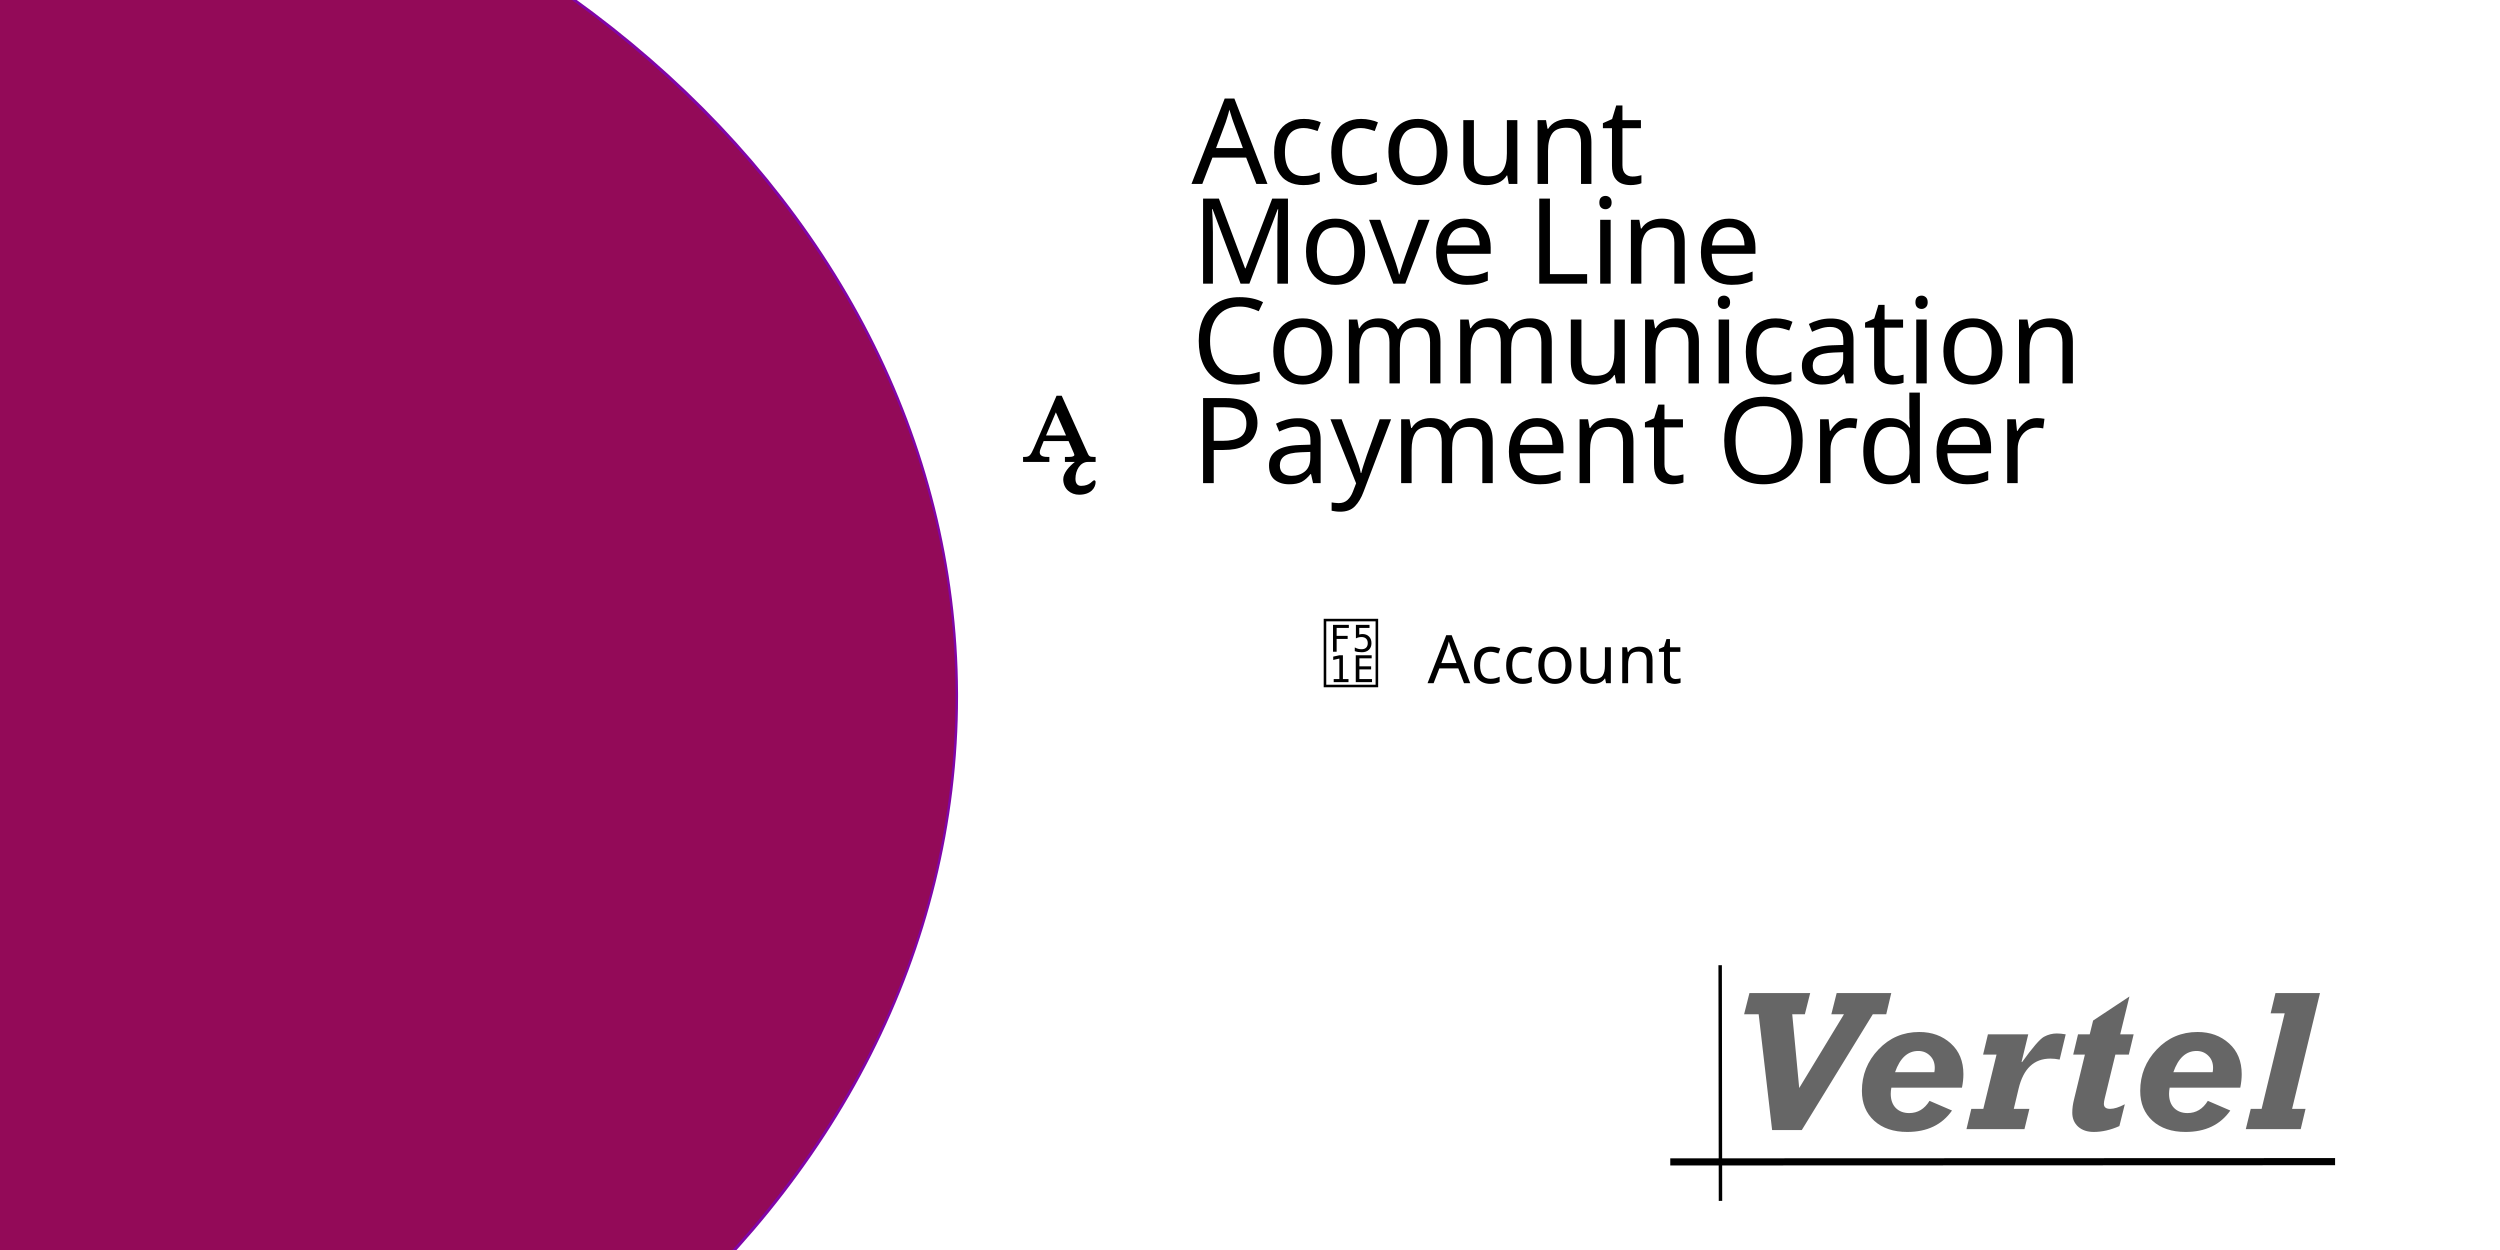
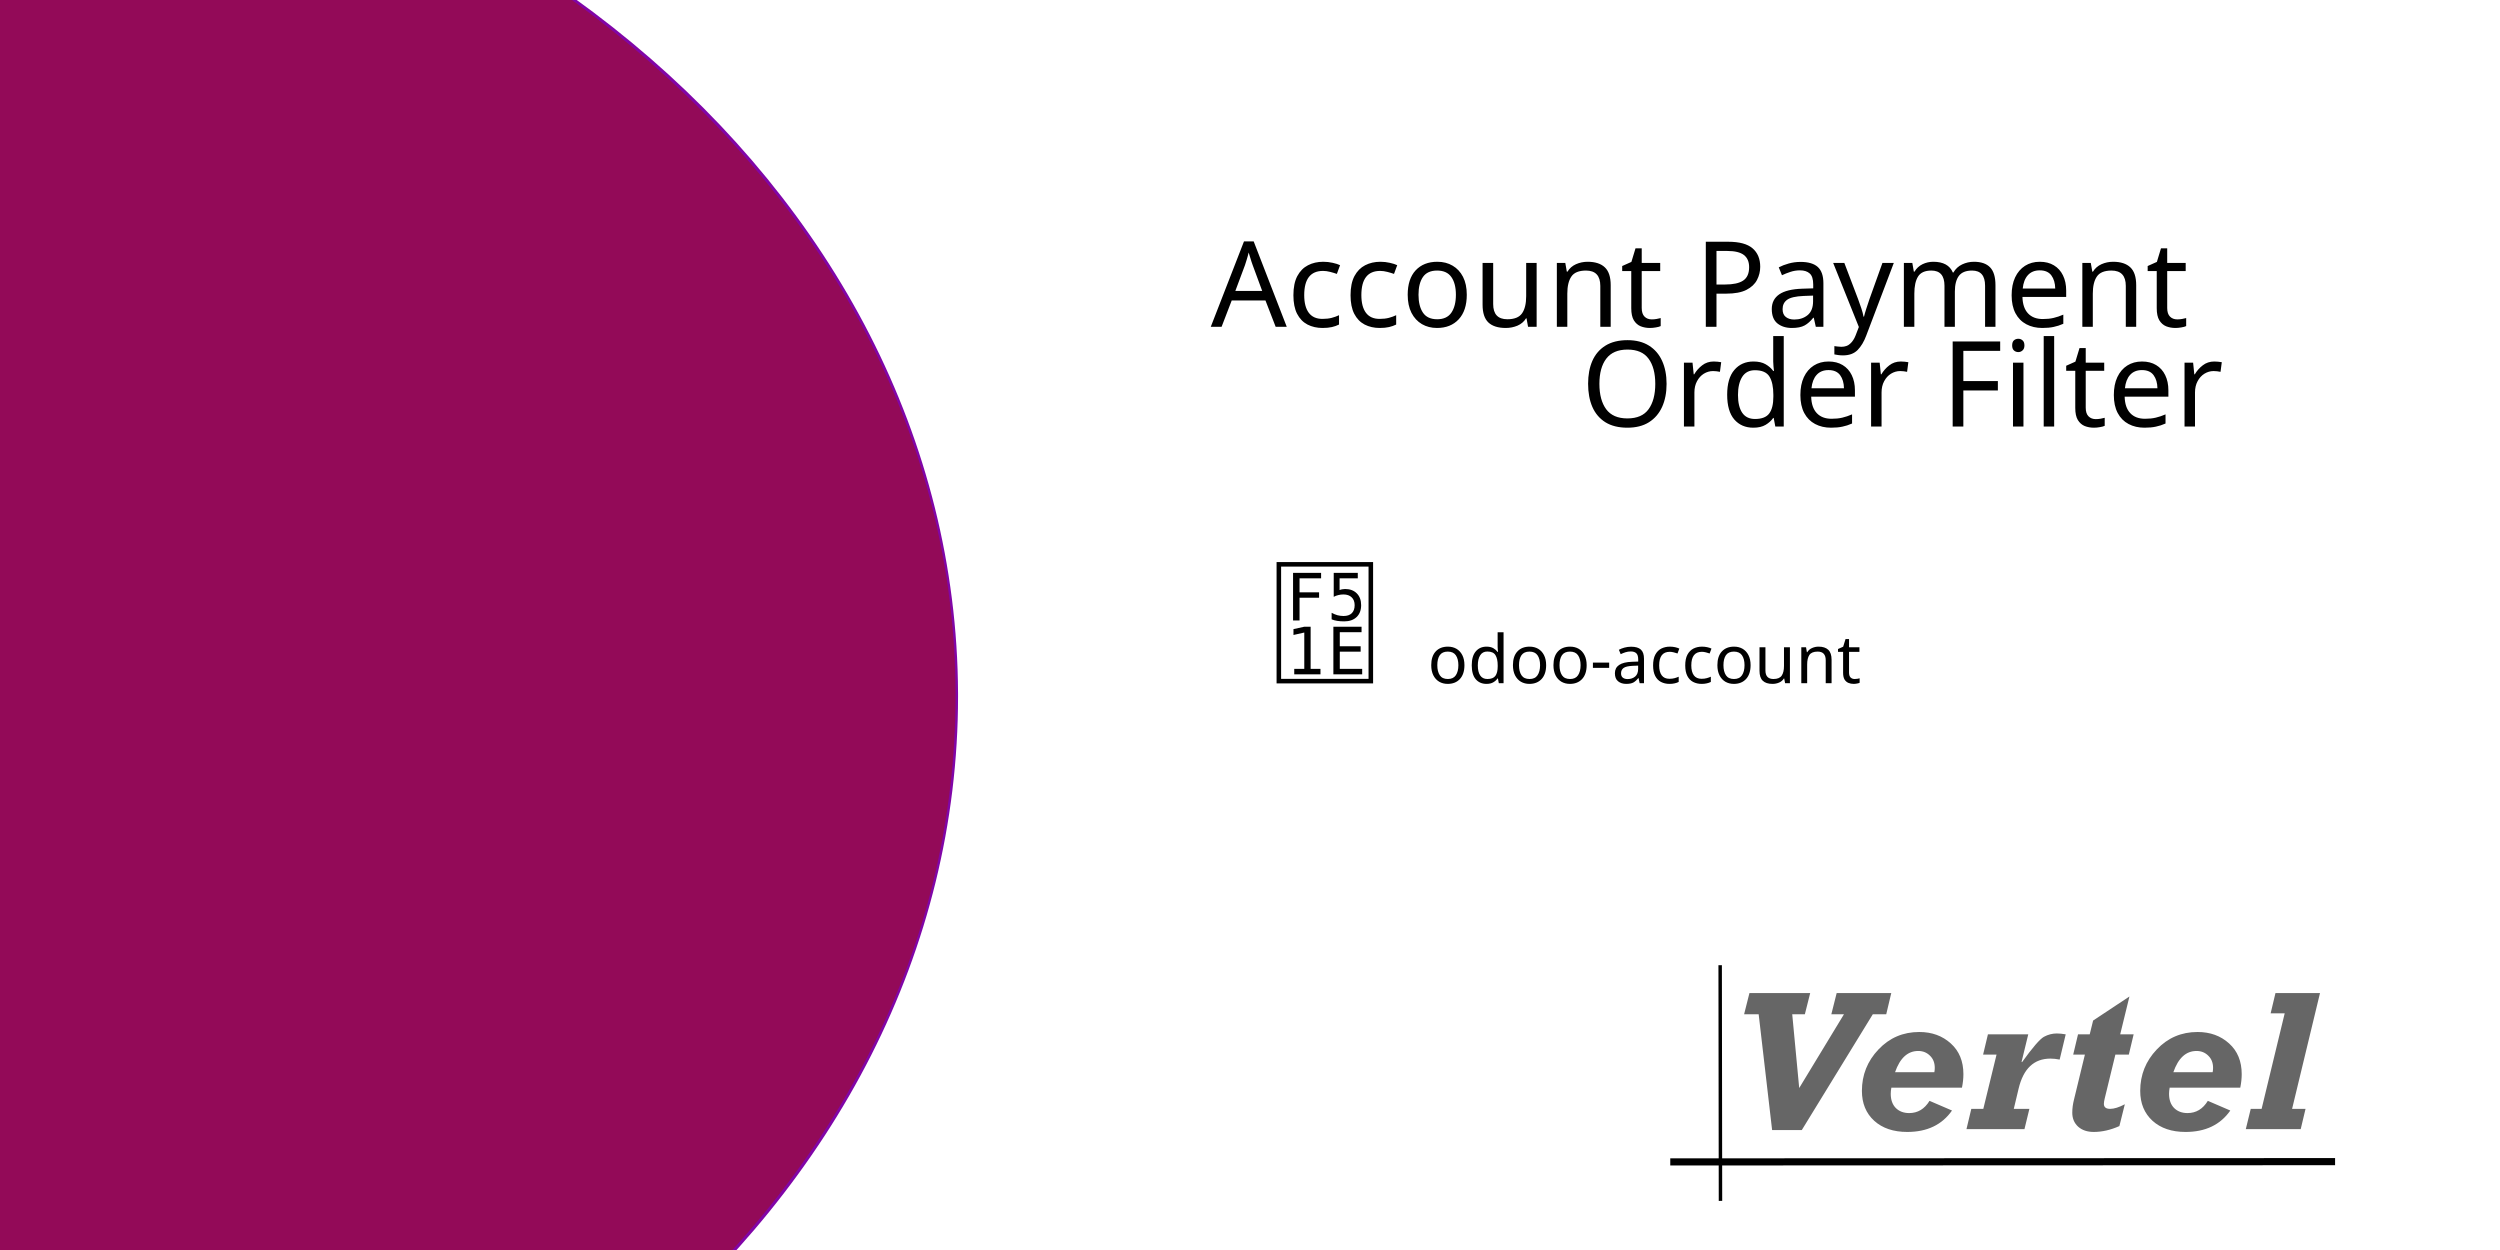
- <svg xmlns="http://www.w3.org/2000/svg" xmlns:ns1="http://www.openswatchbook.org/uri/2009/osb" width="560px" height="280px" viewBox="0 0 560 280" version="1.1" id="SVGRoot">
+ <svg xmlns="http://www.w3.org/2000/svg" width="560px" height="280px" viewBox="0 0 560 280" version="1.1" id="SVGRoot">
  <defs id="defs1502">
-     <linearGradient id="linearGradient4211" ns1:paint="solid">
+     <linearGradient id="linearGradient4211">
      <stop style="stop-color:#930a57;stop-opacity:0.65;" offset="0" id="stop4209" />
    </linearGradient>
    <linearGradient id="linearGradient-1" y2="145.475" x2="79.832" y1="-2.918" x1="66.881" gradientTransform="scale(1.759747,0.5682636)" gradientUnits="userSpaceOnUse">
      <stop id="stop833" offset="0%" stop-color="#222357" />
      <stop id="stop835" offset="100%" stop-color="#254AA5" />
    </linearGradient>
  </defs>
  <g id="layer1">
    <g id="g1954" transform="matrix(0.8140175,0,0,1.211041,87.96433,13.73955)" style="stroke-width:1.007">
      <rect y="-17.523" x="-133" height="241.115" width="717.429" id="rect1936" style="opacity:1;vector-effect:none;fill:#ffffff;fill-opacity:1;fill-rule:evenodd;stroke-width:1.007;stroke-linecap:butt;stroke-linejoin:miter;stroke-miterlimit:4;stroke-dasharray:none;stroke-dashoffset:0;stroke-opacity:1" />
    </g>
    <path style="opacity:1;fill:#8105a7;fill-opacity:1;fill-rule:nonzero;stroke:none;stroke-width:1.543;stroke-linejoin:miter;stroke-miterlimit:4;stroke-dasharray:none;stroke-dashoffset:2.498;stroke-opacity:1;paint-order:fill markers stroke" id="path1226" d="M 214.603,156 A 247.603,206.465 0 0 1 -32.791,362.465 247.603,206.465 0 0 1 -280.603,156.348 247.603,206.465 0 0 1 -33.626,-50.464 247.603,206.465 0 0 1 214.602,155.304" />
    <path style="opacity:1;fill:#930a58;fill-opacity:1;stroke:#4b1f50;stroke-opacity:1;stroke-width:0;stroke-miterlimit:4;stroke-dasharray:none" d="m -51.3,361.519 c -98.937,-6.343 -183.741,-61.307 -215.89,-139.926 -5.442,-13.309 -8.941,-26.314 -11.188,-41.589 -2.27,-15.43 -1.508,-43.958 1.557,-58.304 12.904,-60.404 55.915,-112.333 118.4,-142.947 25.918,-12.698 53.105,-21.153 82.215,-25.568 19.953,-3.026 52.933,-3.726 73.407,-1.558 61.621,6.525 115.552,30.504 156.207,69.451 C 202.876,68.471 223.453,130.962 210.051,193.108 198.085,248.6 157.667,298.661 99.805,329.66 56.02,353.118 0.439,364.836 -51.3,361.519 Z" id="path2210" />
    <g id="g1224" transform="matrix(0.5980845,0,0,0.5980845,373.3415,215.8158)">
      <path d="m 216.891,62.041 1.845,-7.582 h 4.074 l 8.648,-35.786 h -5.265 l 1.806,-7.582 h 16.68 l -10.454,43.368 h 5.035 l -1.806,7.582 h -20.562 m -14.22,-10.586 8.417,3.626 c -3.741,5.348 -9.327,8.022 -16.757,8.022 -5.176,-2.4e-5 -9.301,-1.392 -12.376,-4.176 -3.075,-2.808 -4.612,-6.544 -4.612,-11.208 0,-5.983 2.063,-11.147 6.188,-15.494 4.125,-4.371 9.224,-6.557 15.297,-6.557 4.715,2.4e-5 8.648,1.429 11.799,4.286 3.152,2.833 4.727,6.666 4.727,11.501 -6e-5,1.612 -0.179,3.297 -0.538,5.055 h -26.442 c -0.154,0.806 -0.231,1.575 -0.231,2.308 -3e-5,2.247 0.628,4.017 1.883,5.311 1.281,1.27 2.959,1.905 5.035,1.905 3.203,0 5.739,-1.526 7.61,-4.579 M 189.756,40.723 h 14.72 c 0.102,-0.537 0.154,-1.074 0.154,-1.612 -2e-5,-1.905 -0.602,-3.431 -1.806,-4.579 -1.179,-1.172 -2.639,-1.758 -4.381,-1.758 -3.946,2.4e-5 -6.841,2.649 -8.686,7.948 m -18.179,12.014 -2.037,8.168 c -3.28,1.465 -6.483,2.198 -9.608,2.198 -2.409,-2.4e-5 -4.356,-0.659 -5.842,-1.978 -1.461,-1.343 -2.191,-3.089 -2.191,-5.238 0,-1.587 0.218,-3.236 0.653,-4.945 l 4.074,-16.813 h -4.381 l 1.806,-7.582 h 4.381 l 1.268,-5.165 13.606,-9.011 -3.459,14.175 h 5.035 l -1.806,7.582 h -5.035 l -3.997,16.446 c -0.205,0.83 -0.307,1.502 -0.307,2.015 -3e-5,1.245 0.781,1.868 2.344,1.868 1.486,0 3.318,-0.574 5.496,-1.722 m -59.303,9.304 1.806,-7.582 h 4.497 l 4.958,-20.329 h -5.035 l 1.806,-7.582 h 15.104 l -2.498,10.293 0.154,0.147 c 3.971,-5.519 6.713,-8.693 8.225,-9.523 1.537,-0.83 3.139,-1.245 4.804,-1.245 0.974,4.8e-5 2.088,0.11 3.344,0.33 l -2.268,9.45 c -1.23,-0.244 -2.383,-0.366 -3.459,-0.366 -6.149,2.4e-5 -10.121,3.748 -11.914,11.245 l -1.806,7.582 h 5.842 l -1.845,7.582 h -21.715 m -13.836,-10.586 8.417,3.626 c -3.741,5.348 -9.327,8.022 -16.757,8.022 -5.176,-2.4e-5 -9.301,-1.392 -12.376,-4.176 -3.075,-2.808 -4.612,-6.544 -4.612,-11.208 -8e-6,-5.983 2.063,-11.147 6.188,-15.494 4.125,-4.371 9.224,-6.557 15.297,-6.557 4.715,2.4e-5 8.648,1.429 11.799,4.286 3.152,2.833 4.727,6.666 4.727,11.501 -5e-5,1.612 -0.179,3.297 -0.538,5.055 H 84.14 c -0.154,0.806 -0.231,1.575 -0.231,2.308 -1.2e-5,2.247 0.628,4.017 1.883,5.311 1.281,1.27 2.959,1.905 5.035,1.905 3.203,0 5.739,-1.526 7.61,-4.579 M 85.524,40.723 h 14.72 c 0.102,-0.537 0.154,-1.074 0.154,-1.612 -4e-5,-1.905 -0.602,-3.431 -1.806,-4.579 -1.179,-1.172 -2.639,-1.758 -4.381,-1.758 -3.946,2.4e-5 -6.841,2.649 -8.686,7.948 M 39.48,62.407 34.445,19.039 h -5.458 l 1.999,-7.948 h 22.753 l -1.999,7.948 H 47.013 l 2.614,27.618 16.757,-27.618 h -4.727 l 1.999,-7.948 H 84.102 l -1.883,7.948 H 77.184 L 50.588,62.407 H 39.48" style="font-style:italic;font-variant:normal;font-weight:bold;font-stretch:normal;font-size:32px;font-family:Rockwell;writing-mode:lr-tb;text-anchor:start;fill:#666666;fill-opacity:1;stroke:none;stroke-width:3pt;stroke-linecap:butt;stroke-linejoin:miter;stroke-opacity:1" id="text1583" />
      <path d="m 20.023,0.646 0.118,88.281" style="fill:#000000;fill-opacity:0.738;fill-rule:evenodd;stroke:#000000;stroke-width:1.293;stroke-linecap:butt;stroke-linejoin:round;stroke-miterlimit:4;stroke-opacity:1" id="path1586" />
      <path d="M 1.335,74.326 250.328,74.222" style="fill:#000000;fill-opacity:0.738;fill-rule:evenodd;stroke:#000000;stroke-width:2.67;stroke-linecap:butt;stroke-linejoin:round;stroke-miterlimit:4;stroke-opacity:1" id="path1587" />
    </g>
    <text xml:space="preserve" style="font-style:normal;font-variant:normal;font-weight:normal;font-stretch:normal;font-size:15px;line-height:125%;font-family:Ubuntu;-inkscape-font-specification:'Ubuntu, Normal';text-align:start;letter-spacing:0px;word-spacing:0px;writing-mode:lr-tb;text-anchor:start;fill:#000000;fill-opacity:1;stroke:none;stroke-width:1px;stroke-linecap:butt;stroke-linejoin:miter;stroke-opacity:1" x="319.771" y="153.037" id="text2039">
-       <tspan id="tspan2037" x="319.771" y="153.037" style="stroke-width:1px">Account</tspan>
-       <tspan x="319.771" y="171.787" style="stroke-width:1px" id="tspan2041" />
+       <tspan id="tspan2037" x="319.771" y="153.037" style="stroke-width:1px">odoo-account</tspan>
+       <tspan x="319.771" y="171.787" id="tspan2041" />
    </text>
    <text xml:space="preserve" style="font-style:normal;font-variant:normal;font-weight:500;font-stretch:normal;font-size:31.134px;line-height:1.25;font-family:'Futura PT';-inkscape-font-specification:'Futura PT, Medium';font-variant-ligatures:normal;font-variant-caps:normal;font-variant-numeric:normal;font-feature-settings:normal;text-align:start;letter-spacing:0px;word-spacing:0px;writing-mode:lr-tb;text-anchor:start;fill:#000000;fill-opacity:0;stroke:none;stroke-width:1" x="290.98" y="-104.525" id="text827">
      <tspan id="tspan825" x="290.98" y="-104.525" style="fill:#000000;fill-opacity:1;stroke-width:1"></tspan>
    </text>
    <text xml:space="preserve" style="font-style:normal;font-variant:normal;font-weight:500;font-stretch:normal;font-size:36.441px;line-height:1.25;font-family:'Futura PT';-inkscape-font-specification:'Futura PT, Medium';font-variant-ligatures:normal;font-variant-caps:normal;font-variant-numeric:normal;font-feature-settings:normal;text-align:start;letter-spacing:0px;word-spacing:0px;writing-mode:lr-tb;text-anchor:start;fill:#ffffff;fill-opacity:0;stroke:none;stroke-width:1" x="351.745" y="-100.835" id="text823">
      <tspan id="tspan821" x="351.745" y="-100.835" style="fill:#000000;fill-opacity:1;stroke-width:1"></tspan>
    </text>
-     <text xml:space="preserve" style="font-style:normal;font-variant:normal;font-weight:normal;font-stretch:normal;font-size:15px;line-height:125%;font-family:Ubuntu;-inkscape-font-specification:'Ubuntu, Normal';text-align:start;letter-spacing:0px;word-spacing:0px;writing-mode:lr-tb;text-anchor:start;fill:#000000;fill-opacity:1;stroke:none;stroke-width:1px;stroke-linecap:butt;stroke-linejoin:miter;stroke-opacity:1" x="266.893" y="41.2" id="text2035">
-       <tspan x="266.893" y="41.2" style="font-style:normal;font-variant:normal;font-weight:normal;font-stretch:normal;font-size:26.667px;font-family:Ubuntu;-inkscape-font-specification:'Ubuntu, Normal';font-variant-ligatures:normal;font-variant-caps:normal;font-variant-numeric:normal;font-feature-settings:normal;text-align:start;writing-mode:lr-tb;text-anchor:start;stroke-width:1px" id="tspan847">Account </tspan>
-       <tspan x="266.893" y="63.537" style="font-style:normal;font-variant:normal;font-weight:normal;font-stretch:normal;font-size:26.667px;font-family:Ubuntu;-inkscape-font-specification:'Ubuntu, Normal';font-variant-ligatures:normal;font-variant-caps:normal;font-variant-numeric:normal;font-feature-settings:normal;text-align:start;writing-mode:lr-tb;text-anchor:start;stroke-width:1px" id="tspan846">Move Line </tspan>
-       <tspan x="266.893" y="85.875" style="font-style:normal;font-variant:normal;font-weight:normal;font-stretch:normal;font-size:26.667px;font-family:Ubuntu;-inkscape-font-specification:'Ubuntu, Normal';font-variant-ligatures:normal;font-variant-caps:normal;font-variant-numeric:normal;font-feature-settings:normal;text-align:start;writing-mode:lr-tb;text-anchor:start;stroke-width:1px" id="tspan844">Communication </tspan>
-       <tspan x="266.893" y="108.212" style="font-style:normal;font-variant:normal;font-weight:normal;font-stretch:normal;font-size:26.667px;font-family:Ubuntu;-inkscape-font-specification:'Ubuntu, Normal';font-variant-ligatures:normal;font-variant-caps:normal;font-variant-numeric:normal;font-feature-settings:normal;text-align:start;writing-mode:lr-tb;text-anchor:start;stroke-width:1px" id="tspan848">Payment Order</tspan>
+     <text xml:space="preserve" style="font-style:normal;font-variant:normal;font-weight:normal;font-stretch:normal;font-size:15px;line-height:125%;font-family:Ubuntu;-inkscape-font-specification:'Ubuntu, Normal';text-align:end;letter-spacing:0px;word-spacing:0px;writing-mode:lr-tb;text-anchor:end;fill:#000000;fill-opacity:1;stroke:none;stroke-width:1px;stroke-linecap:butt;stroke-linejoin:miter;stroke-opacity:1" x="517.586" y="73.2" id="text2035">
+       <tspan x="517.586" y="73.2" style="font-style:normal;font-variant:normal;font-weight:normal;font-stretch:normal;font-size:26.667px;font-family:Ubuntu;-inkscape-font-specification:'Ubuntu, Normal';font-variant-ligatures:normal;font-variant-caps:normal;font-variant-numeric:normal;font-feature-settings:normal;text-align:end;writing-mode:lr-tb;text-anchor:end;stroke-width:1px" id="tspan846">Account Payment</tspan>
+       <tspan x="517.586" y="95.537" style="font-style:normal;font-variant:normal;font-weight:normal;font-stretch:normal;font-size:26.667px;font-family:Ubuntu;-inkscape-font-specification:'Ubuntu, Normal';font-variant-ligatures:normal;font-variant-caps:normal;font-variant-numeric:normal;font-feature-settings:normal;text-align:end;writing-mode:lr-tb;text-anchor:end;stroke-width:1px" id="tspan849">Order Filter</tspan>
    </text>
-     <flowRoot xml:space="preserve" id="flowRoot844" style="fill:black;fill-opacity:1;stroke:none;font-family:'Futura PT';font-style:normal;font-weight:500;font-size:53.333px;line-height:1.25;letter-spacing:0px;word-spacing:0px;-inkscape-font-specification:'Futura PT, Medium';font-stretch:normal;font-variant:normal;text-anchor:start;text-align:start;writing-mode:lr;font-variant-ligatures:normal;font-variant-caps:normal;font-variant-numeric:normal;font-feature-settings:normal">
+     <flowRoot xml:space="preserve" id="flowRoot844" style="font-style:normal;font-variant:normal;font-weight:500;font-stretch:normal;font-size:53.333px;line-height:1.25;font-family:'Futura PT';-inkscape-font-specification:'Futura PT, Medium';font-variant-ligatures:normal;font-variant-caps:normal;font-variant-numeric:normal;font-feature-settings:normal;text-align:start;letter-spacing:0px;word-spacing:0px;writing-mode:lr-tb;text-anchor:start;fill:#000000;fill-opacity:1;stroke:none">
      <flowRegion id="flowRegion846">
        <rect id="rect848" width="100" height="83" x="206" y="-32" />
      </flowRegion>
      <flowPara id="flowPara850" />
    </flowRoot>
-     <text id="text845" y="103.475" x="228.98" style="font-style:normal;font-variant:normal;font-weight:500;font-stretch:normal;font-size:31.134px;line-height:1.25;font-family:'Futura PT';-inkscape-font-specification:'Futura PT, Medium';font-variant-ligatures:normal;font-variant-caps:normal;font-variant-numeric:normal;font-feature-settings:normal;text-align:start;letter-spacing:0px;word-spacing:0px;writing-mode:lr-tb;text-anchor:start;fill:#000000;fill-opacity:0;stroke:none;stroke-width:1" xml:space="preserve">
-       <tspan style="fill:#000000;fill-opacity:1;stroke-width:1" y="103.475" x="228.98" id="tspan843"></tspan>
-     </text>
-     <text id="text845-2" y="152.8" x="295.933" style="font-style:normal;font-variant:normal;font-weight:500;font-stretch:normal;font-size:18.134px;line-height:1.25;font-family:'Futura PT';-inkscape-font-specification:'Futura PT, Medium';font-variant-ligatures:normal;font-variant-caps:normal;font-variant-numeric:normal;font-feature-settings:normal;text-align:start;letter-spacing:0px;word-spacing:0px;writing-mode:lr-tb;text-anchor:start;fill:#000000;fill-opacity:0;stroke:none;stroke-width:1" xml:space="preserve">
-       <tspan style="fill:#000000;fill-opacity:1;stroke-width:1" y="152.8" x="295.933" id="tspan843-9"></tspan>
+     <text id="text845-2" y="151.05" x="284.933" style="font-style:normal;font-variant:normal;font-weight:500;font-stretch:normal;font-size:32.134px;line-height:1.25;font-family:'Futura PT';-inkscape-font-specification:'Futura PT, Medium';font-variant-ligatures:normal;font-variant-caps:normal;font-variant-numeric:normal;font-feature-settings:normal;text-align:start;letter-spacing:0px;word-spacing:0px;writing-mode:lr-tb;text-anchor:start;fill:#000000;fill-opacity:0;stroke:none;stroke-width:1" xml:space="preserve">
+       <tspan style="fill:#000000;fill-opacity:1;stroke-width:1" y="151.05" x="284.933" id="tspan843-9"></tspan>
    </text>
  </g>
</svg>
